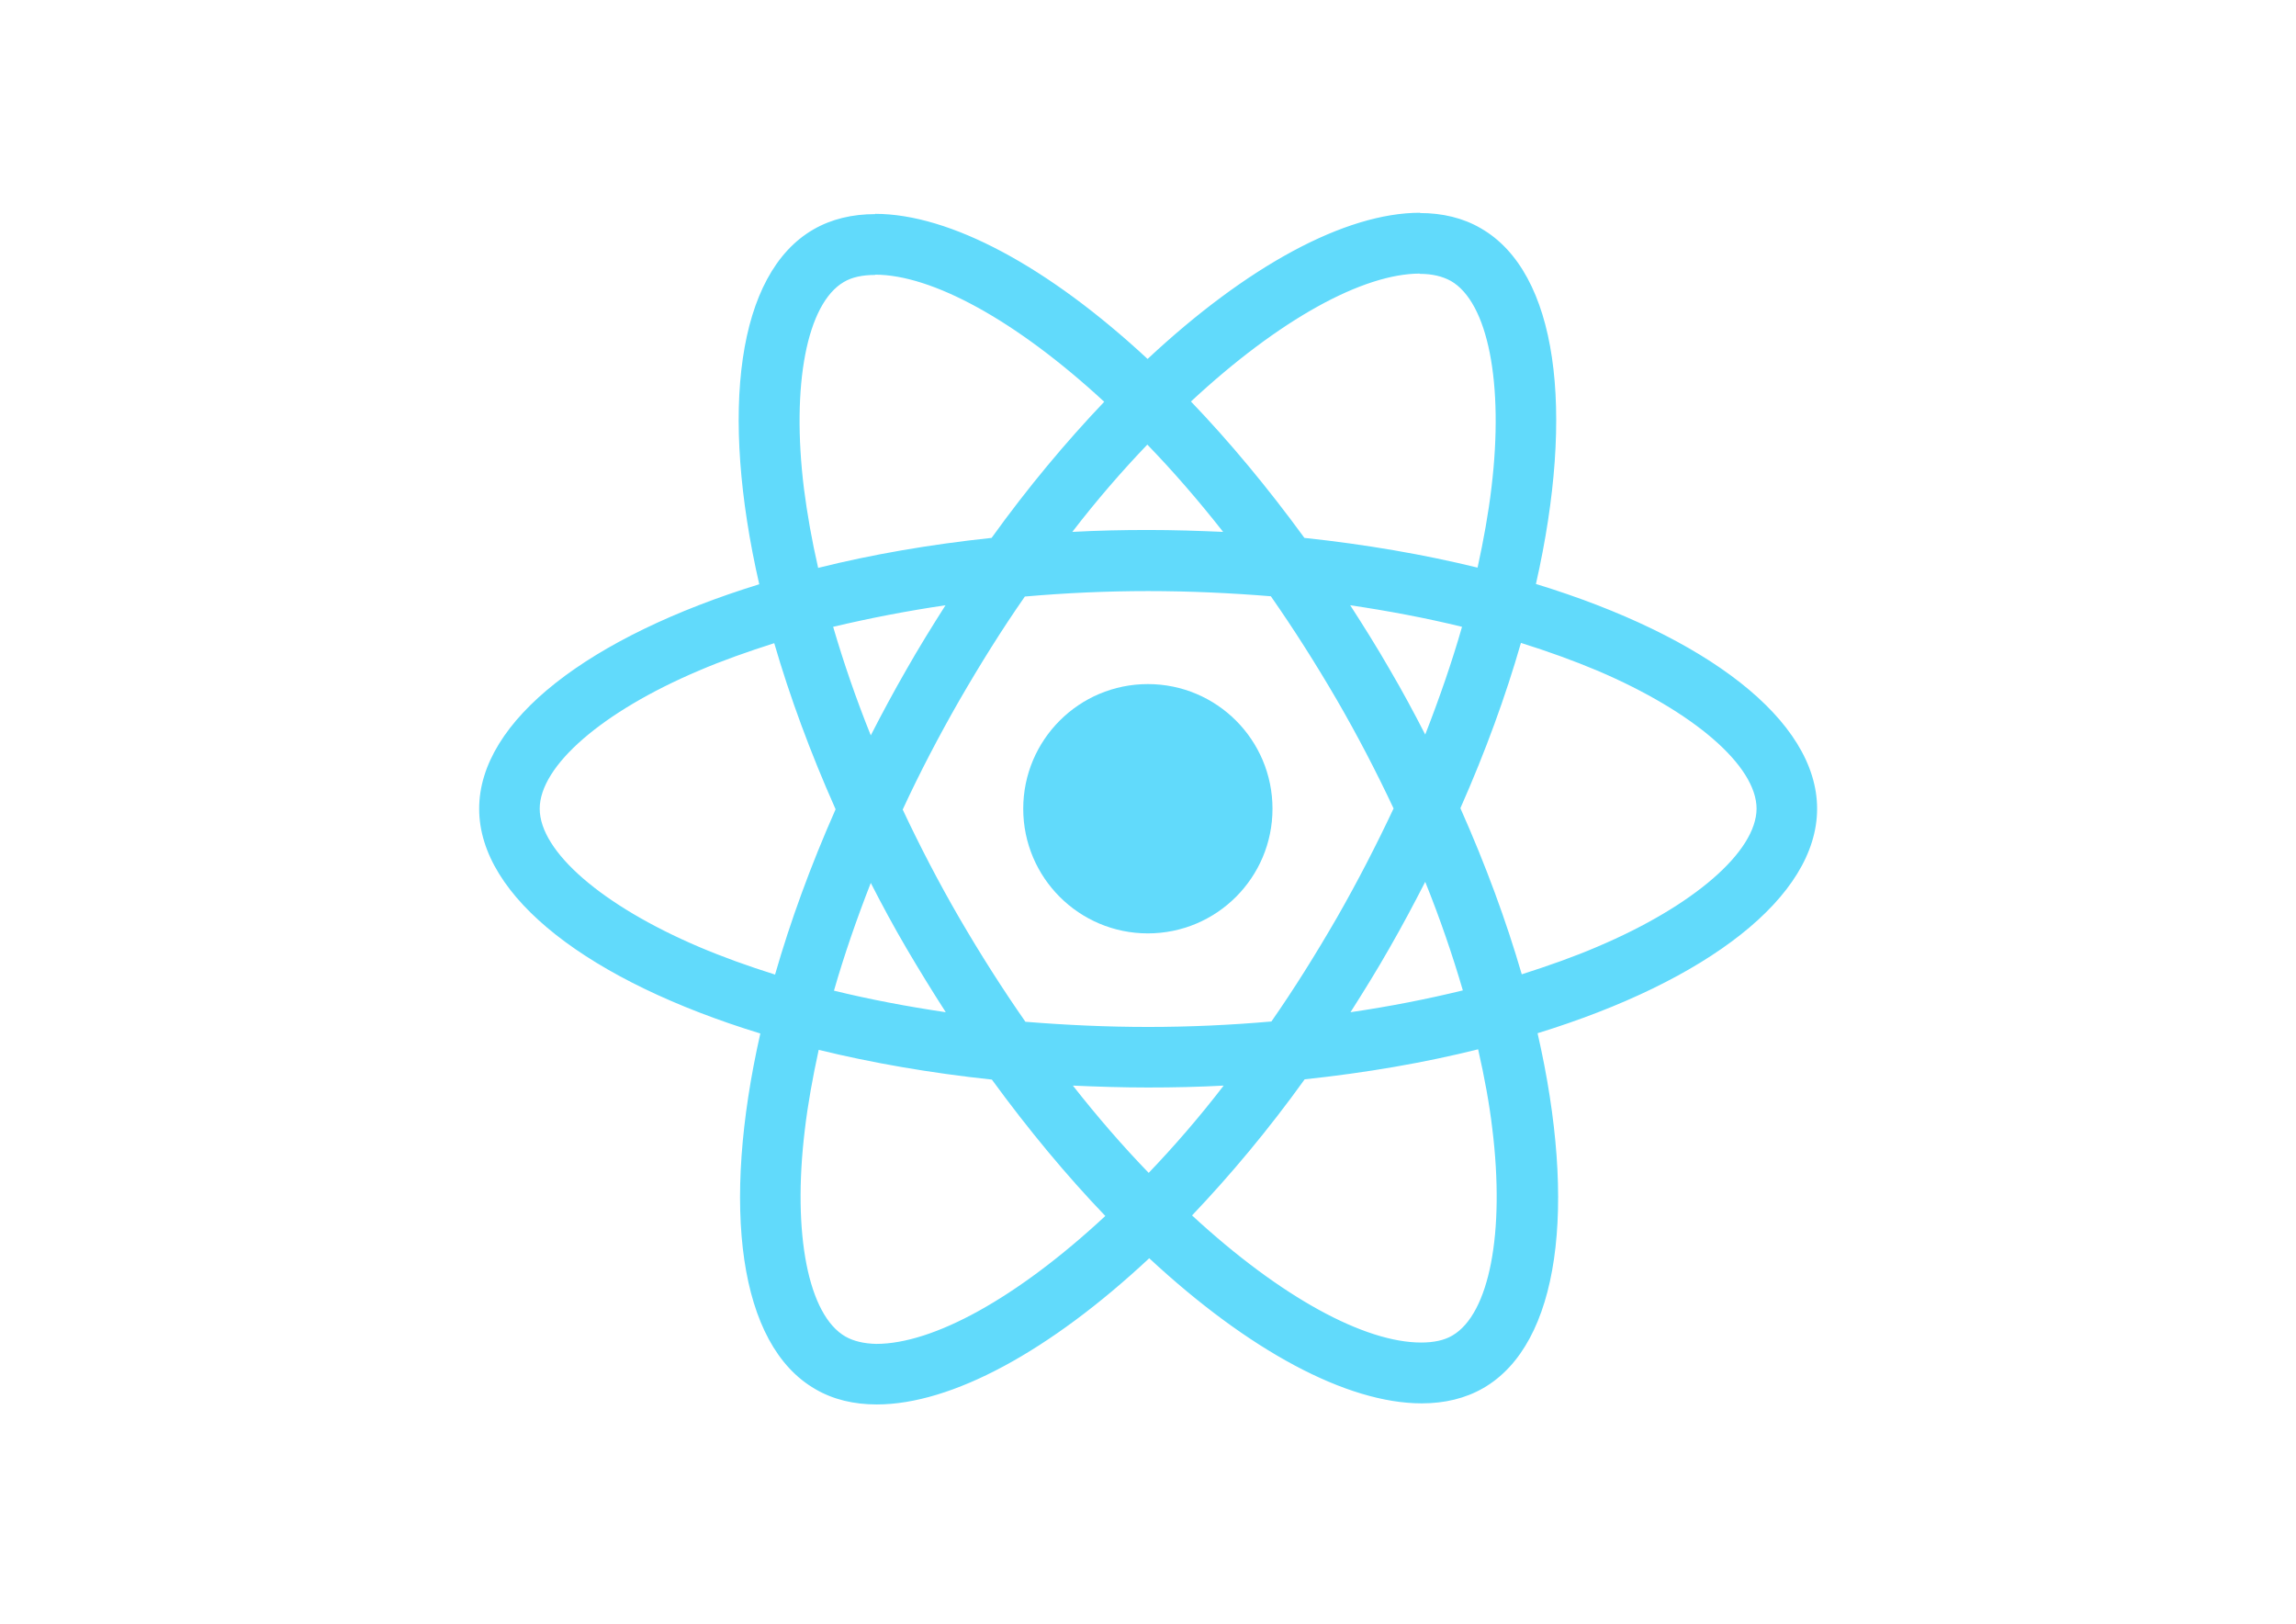
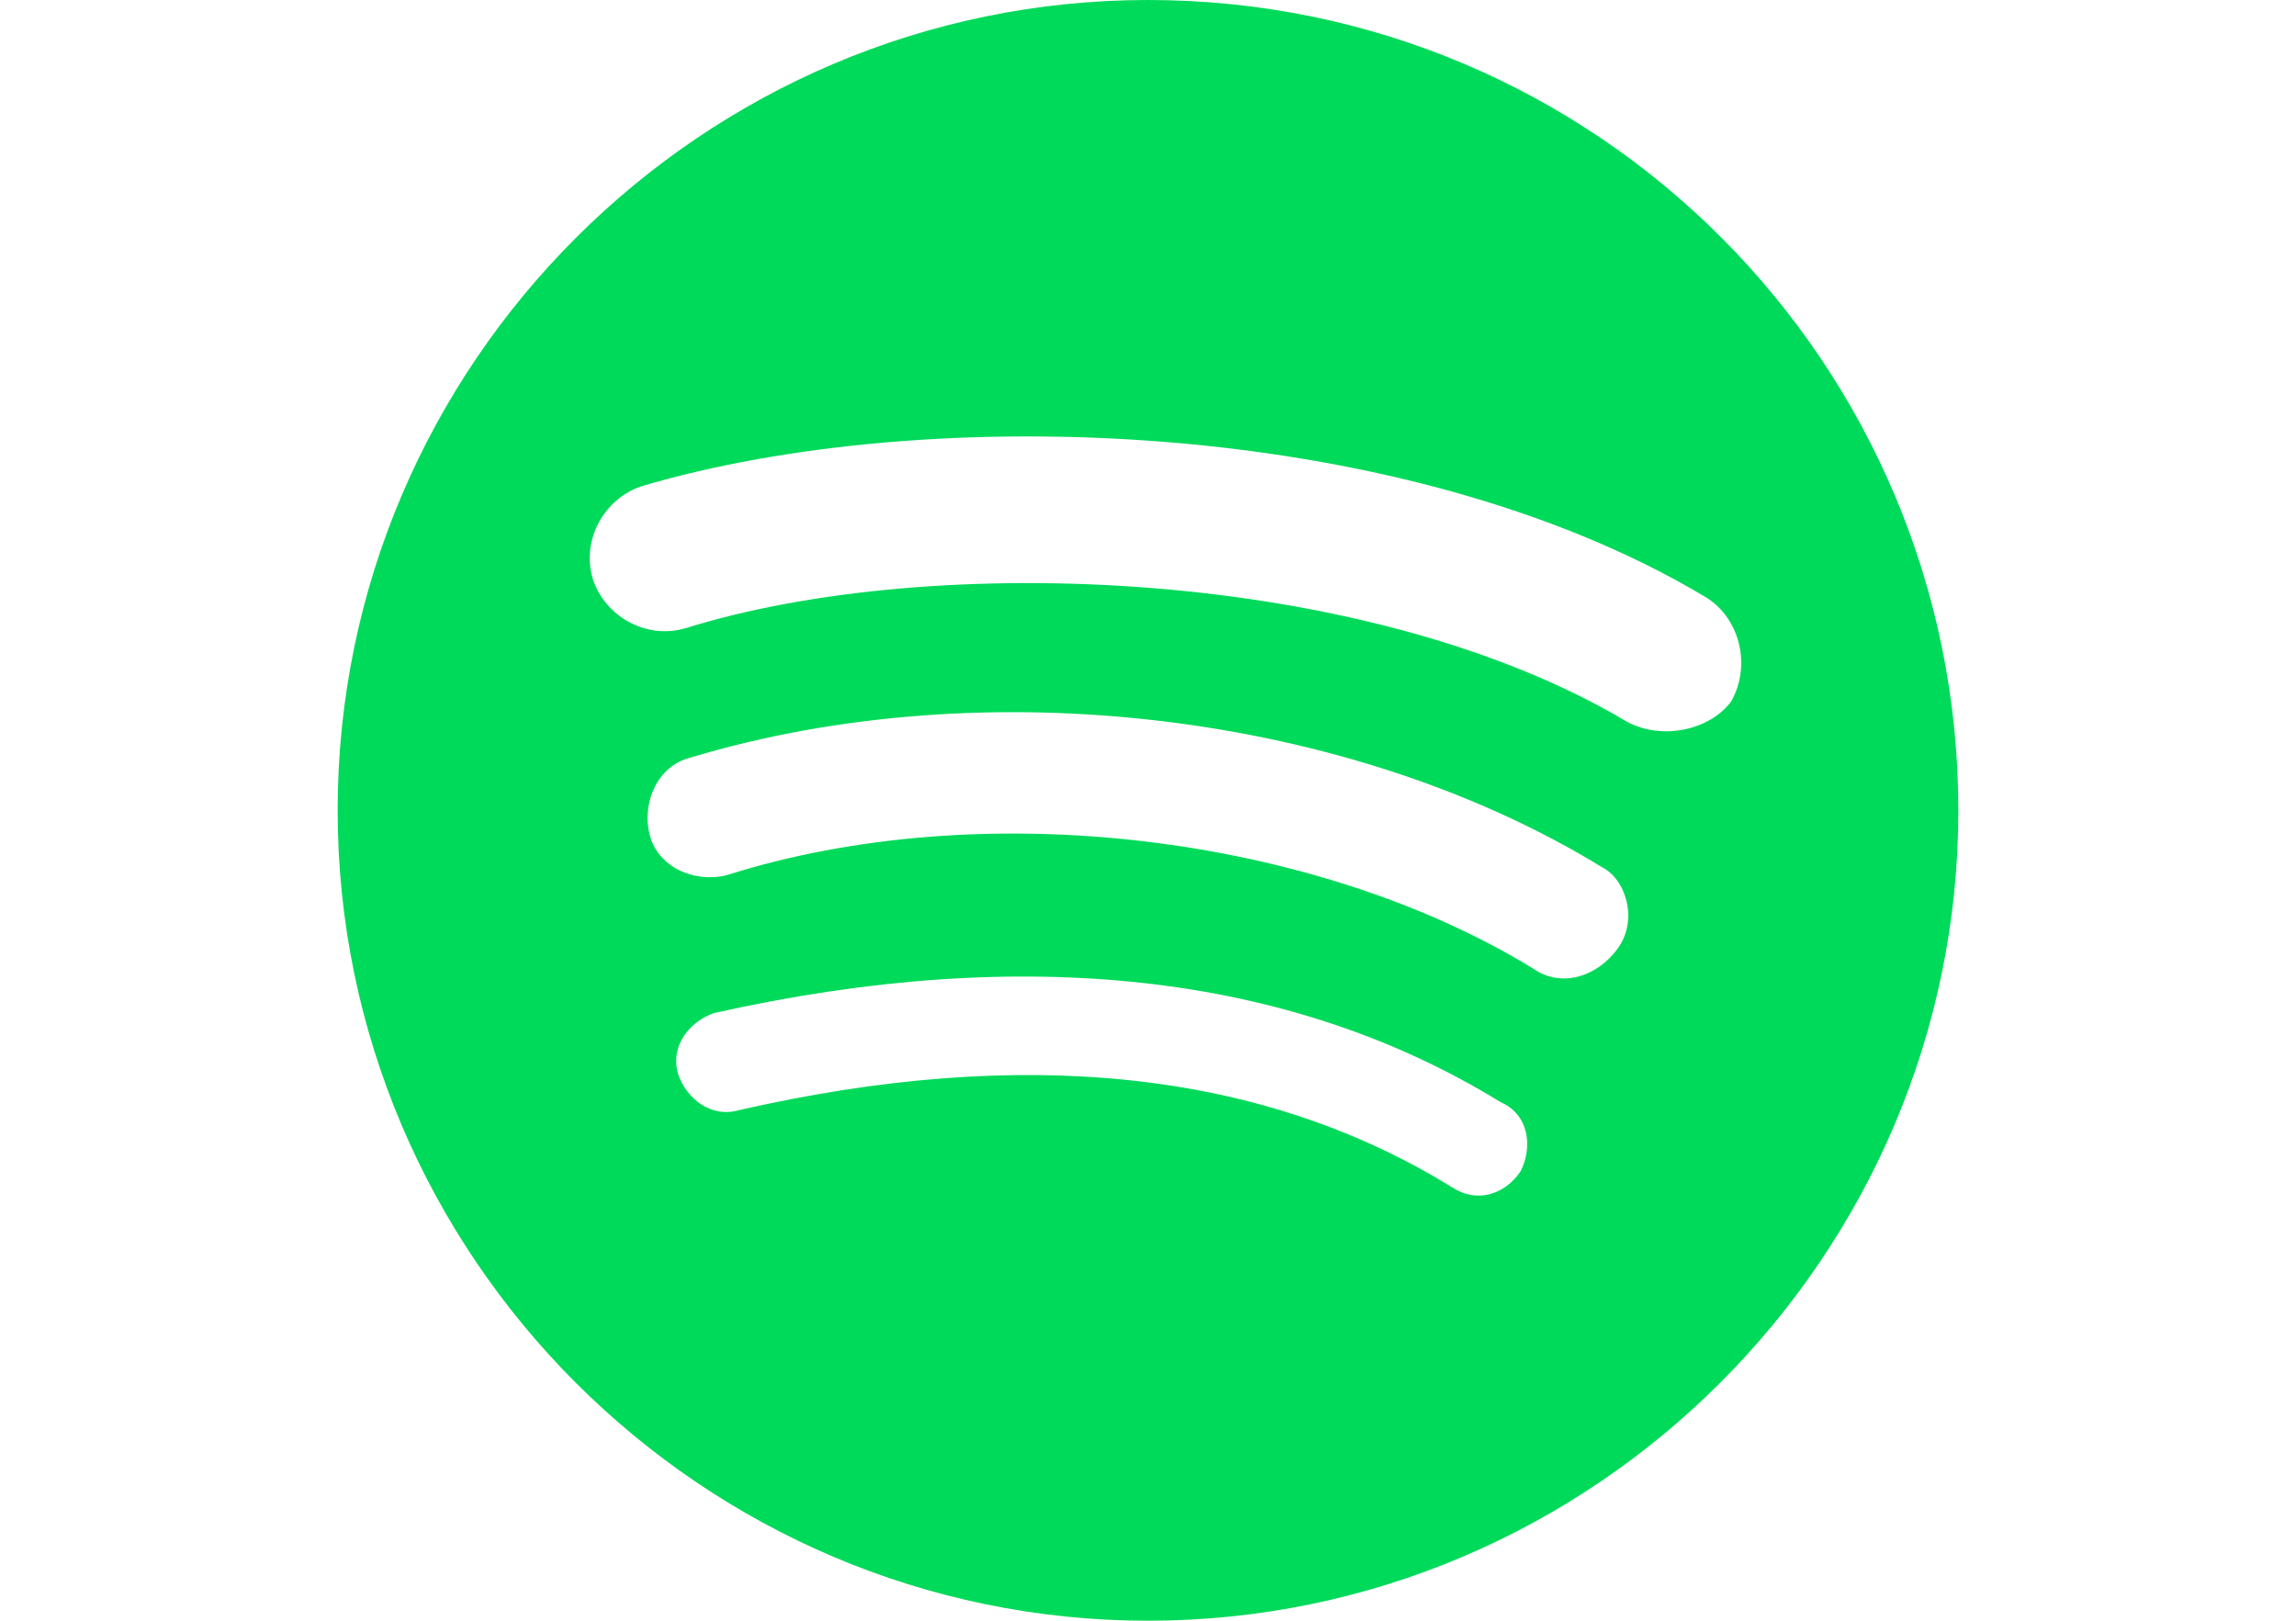
- <svg xmlns="http://www.w3.org/2000/svg" viewBox="0 0 841.9 595.3">
-   <g fill="#61DAFB">
-     <path d="M666.3 296.5c0-32.5-40.7-63.3-103.1-82.4 14.4-63.6 8-114.2-20.2-130.4-6.5-3.8-14.1-5.6-22.4-5.6v22.3c4.6 0 8.3.9 11.4 2.6 13.6 7.8 19.5 37.5 14.9 75.7-1.1 9.4-2.9 19.3-5.1 29.4-19.6-4.8-41-8.5-63.5-10.9-13.5-18.5-27.5-35.3-41.6-50 32.6-30.3 63.2-46.9 84-46.9V78c-27.5 0-63.5 19.6-99.9 53.6-36.4-33.8-72.4-53.2-99.9-53.2v22.3c20.7 0 51.4 16.5 84 46.6-14 14.7-28 31.4-41.3 49.9-22.6 2.4-44 6.1-63.6 11-2.3-10-4-19.7-5.2-29-4.7-38.2 1.1-67.9 14.6-75.8 3-1.8 6.9-2.6 11.5-2.6V78.5c-8.4 0-16 1.8-22.6 5.6-28.1 16.2-34.4 66.7-19.9 130.1-62.2 19.2-102.7 49.9-102.7 82.3 0 32.5 40.7 63.3 103.1 82.4-14.4 63.6-8 114.2 20.2 130.4 6.5 3.8 14.1 5.6 22.5 5.6 27.5 0 63.5-19.6 99.9-53.6 36.4 33.8 72.4 53.2 99.9 53.2 8.4 0 16-1.8 22.6-5.6 28.1-16.2 34.4-66.7 19.9-130.1 62-19.1 102.5-49.9 102.5-82.3zm-130.2-66.7c-3.7 12.9-8.3 26.2-13.5 39.5-4.1-8-8.4-16-13.1-24-4.6-8-9.5-15.8-14.4-23.4 14.2 2.1 27.9 4.7 41 7.9zm-45.8 106.5c-7.8 13.5-15.8 26.3-24.1 38.2-14.9 1.3-30 2-45.2 2-15.1 0-30.2-.7-45-1.9-8.3-11.9-16.4-24.6-24.2-38-7.6-13.1-14.5-26.4-20.8-39.8 6.2-13.4 13.2-26.8 20.7-39.9 7.8-13.5 15.8-26.3 24.1-38.2 14.9-1.3 30-2 45.2-2 15.1 0 30.2.7 45 1.9 8.3 11.9 16.4 24.6 24.2 38 7.6 13.1 14.5 26.4 20.8 39.8-6.3 13.4-13.2 26.8-20.7 39.9zm32.3-13c5.4 13.4 10 26.8 13.8 39.8-13.1 3.2-26.9 5.9-41.2 8 4.9-7.7 9.8-15.6 14.4-23.7 4.6-8 8.9-16.1 13-24.1zM421.2 430c-9.3-9.6-18.6-20.3-27.8-32 9 .4 18.2.7 27.5.7 9.4 0 18.7-.2 27.8-.7-9 11.7-18.3 22.4-27.5 32zm-74.4-58.9c-14.2-2.1-27.9-4.7-41-7.9 3.7-12.9 8.3-26.2 13.5-39.5 4.1 8 8.4 16 13.1 24 4.7 8 9.5 15.8 14.4 23.4zM420.7 163c9.3 9.6 18.6 20.3 27.8 32-9-.4-18.2-.7-27.5-.7-9.4 0-18.7.2-27.8.7 9-11.7 18.3-22.4 27.5-32zm-74 58.9c-4.9 7.7-9.8 15.6-14.4 23.7-4.6 8-8.9 16-13 24-5.4-13.4-10-26.8-13.8-39.8 13.1-3.1 26.9-5.8 41.2-7.9zm-90.5 125.2c-35.4-15.1-58.3-34.9-58.3-50.6 0-15.7 22.9-35.6 58.3-50.6 8.6-3.7 18-7 27.7-10.1 5.7 19.6 13.2 40 22.5 60.9-9.2 20.8-16.6 41.1-22.2 60.6-9.9-3.1-19.3-6.5-28-10.2zM310 490c-13.6-7.8-19.5-37.5-14.9-75.7 1.1-9.4 2.9-19.3 5.1-29.4 19.6 4.8 41 8.5 63.5 10.9 13.5 18.5 27.5 35.3 41.6 50-32.6 30.3-63.2 46.9-84 46.9-4.5-.1-8.3-1-11.3-2.7zm237.2-76.2c4.7 38.2-1.1 67.9-14.6 75.8-3 1.8-6.9 2.6-11.5 2.6-20.7 0-51.4-16.5-84-46.6 14-14.7 28-31.4 41.3-49.9 22.6-2.4 44-6.1 63.6-11 2.3 10.1 4.1 19.8 5.2 29.1zm38.5-66.7c-8.6 3.7-18 7-27.7 10.1-5.7-19.6-13.2-40-22.5-60.9 9.2-20.8 16.6-41.1 22.2-60.6 9.9 3.1 19.3 6.5 28.1 10.2 35.4 15.1 58.3 34.9 58.3 50.6-.1 15.7-23 35.6-58.4 50.6zM320.8 78.4z" />
-     <circle cx="420.9" cy="296.5" r="45.7" />
-     <path d="M520.5 78.1z" />
-   </g>
+ <svg xmlns="http://www.w3.org/2000/svg" width="68" height="48" viewBox="0 0 48 48">
+   <path fill="#00DA5A" fill-rule="evenodd" d="M238.16 481.36c-7.68-4.56-20.52-5.04-27.84-2.76-1.2.36-2.4-.36-2.76-1.44-.36-1.2.36-2.4 1.44-2.76 8.52-2.52 22.56-2.04 31.44 3.24 1.08.6 1.44 2.04.84 3.12-.6.84-2.04 1.2-3.12.6m-.24 6.72c-.6.84-1.68 1.2-2.52.6-6.48-3.96-16.32-5.16-23.88-2.76-.96.24-2.04-.24-2.28-1.2-.24-.96.24-2.04 1.2-2.28 8.76-2.64 19.56-1.32 27 3.24.72.36 1.08 1.56.48 2.4m-2.88 6.6c-.48.72-1.32.96-2.04.48-5.64-3.48-12.72-4.2-21.12-2.28-.84.24-1.56-.36-1.8-1.08-.24-.84.36-1.56 1.08-1.8 9.12-2.04 17.04-1.2 23.28 2.64.84.36.96 1.32.6 2.04M224 460c-13.2 0-24 10.8-24 24s10.8 24 24 24 24-10.8 24-24-10.68-24-24-24" transform="translate(-200 -460)" />
</svg>
